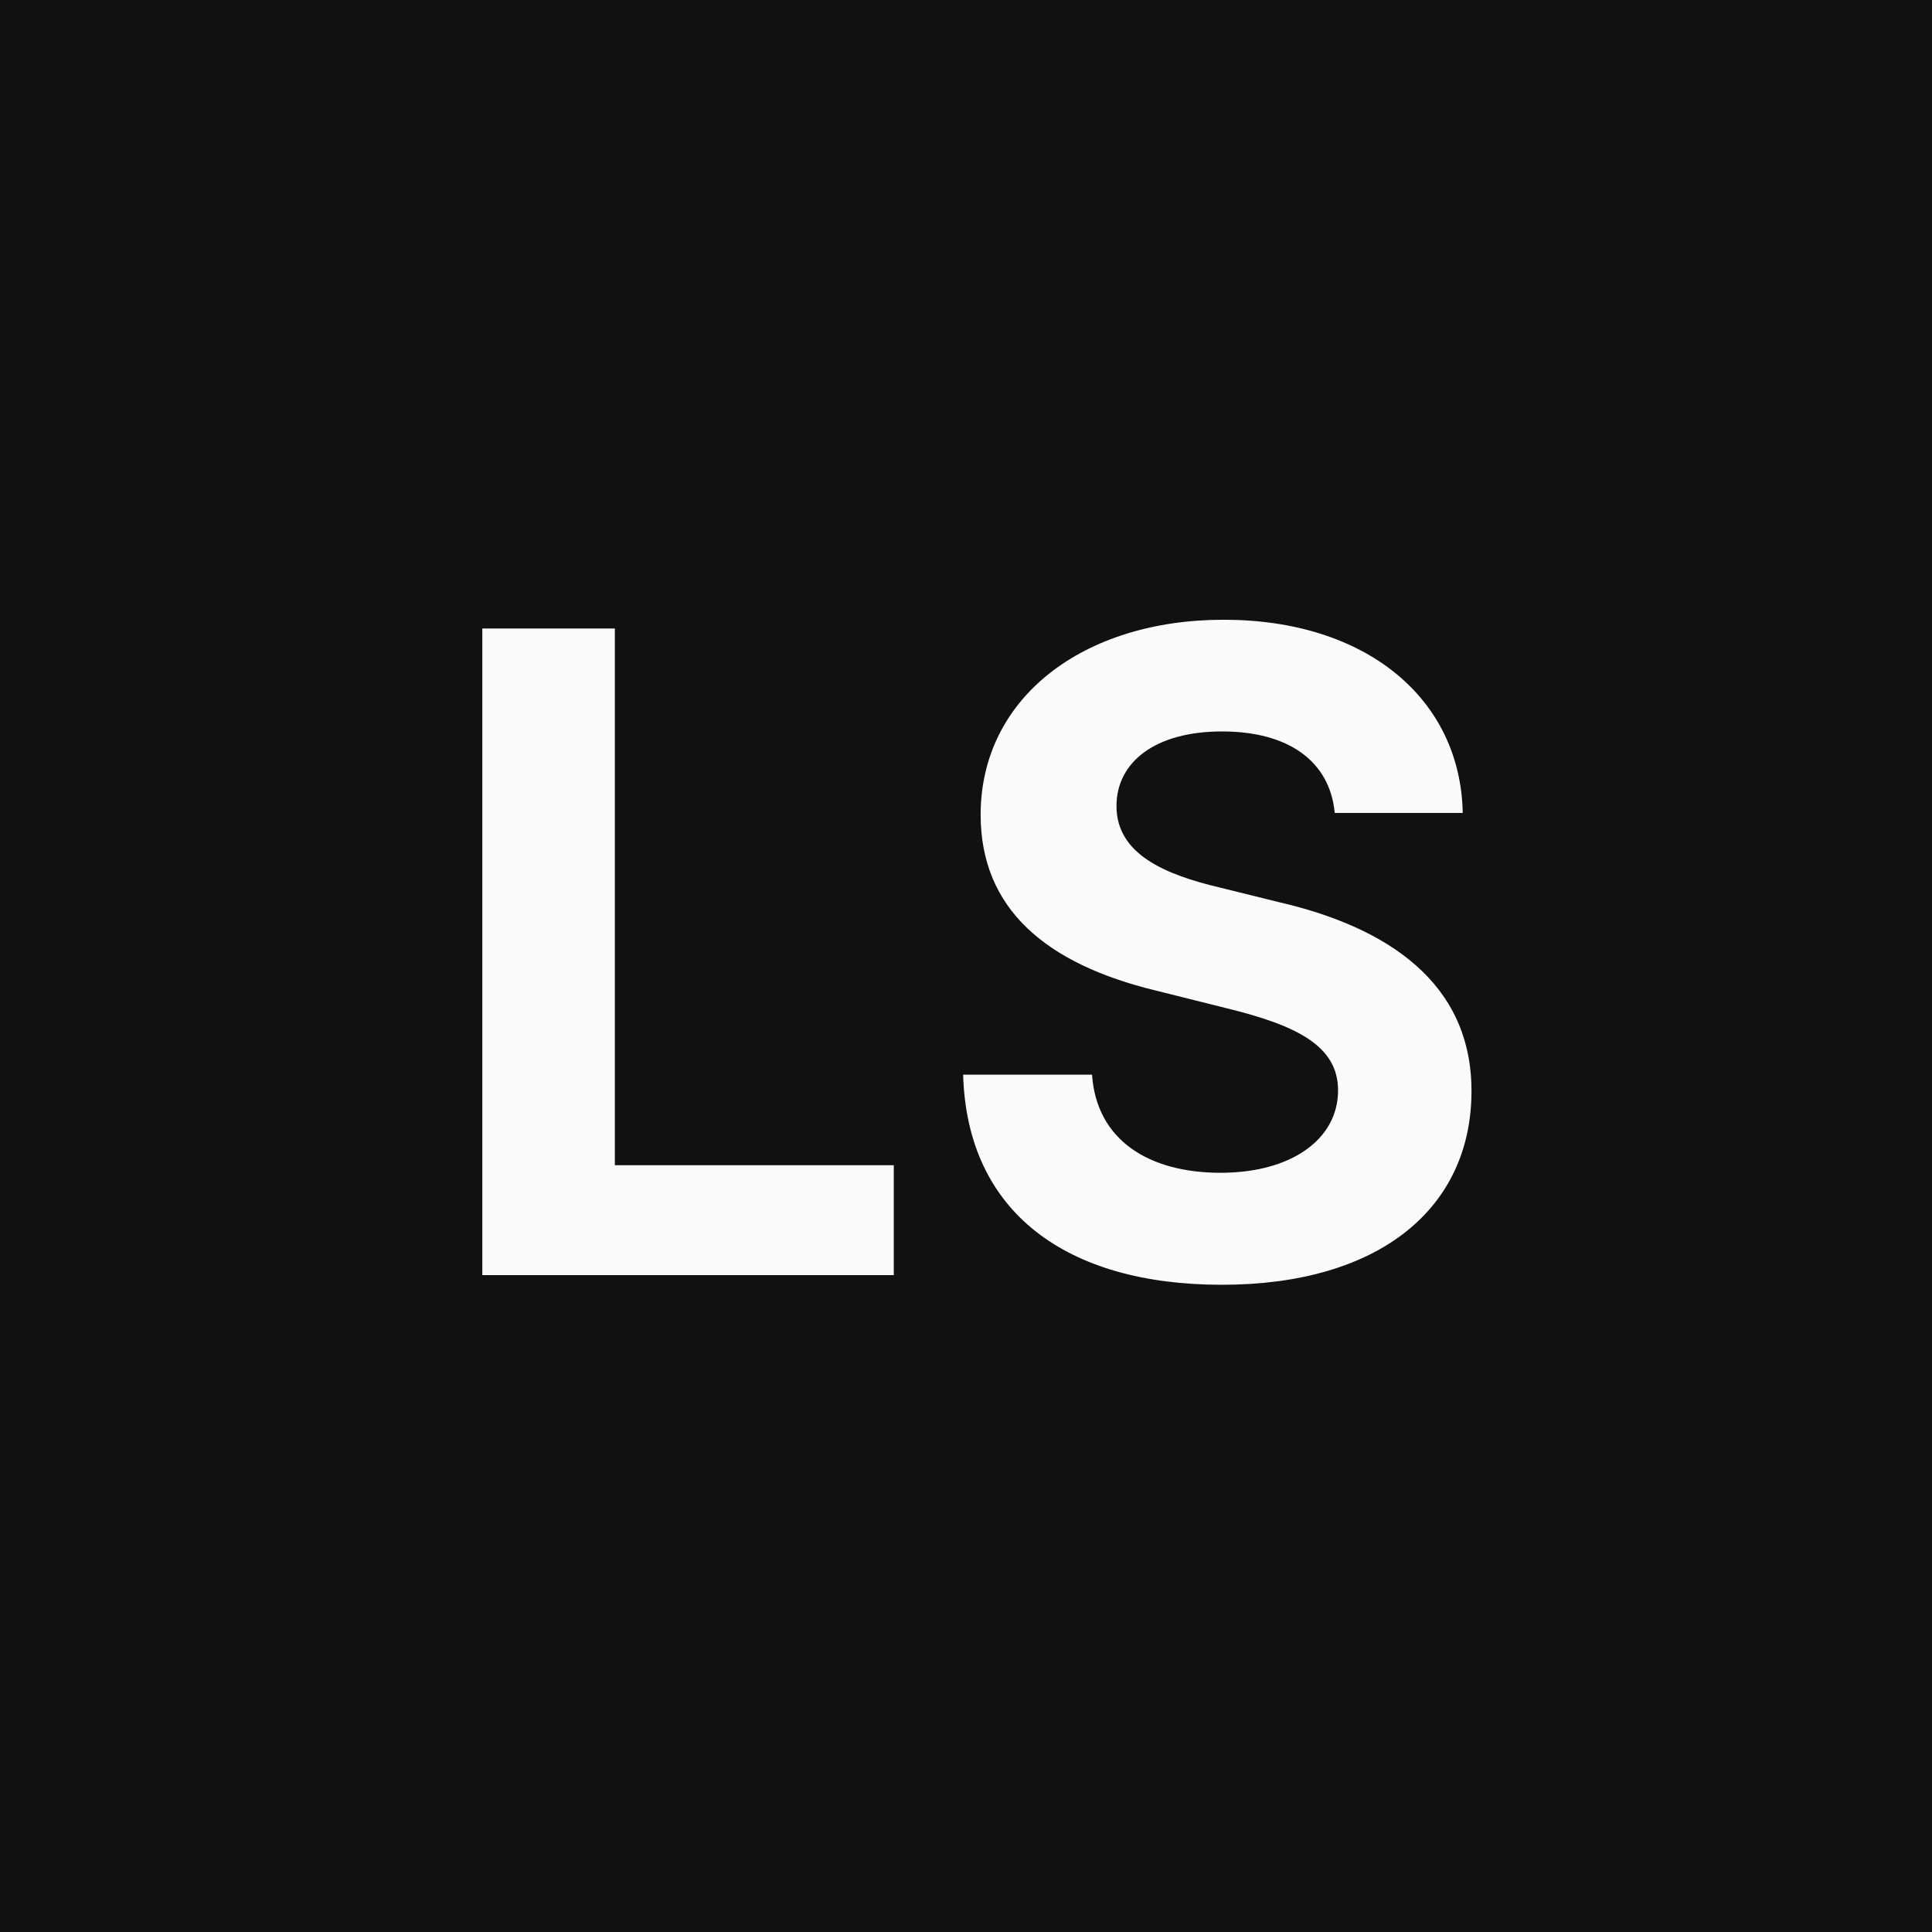
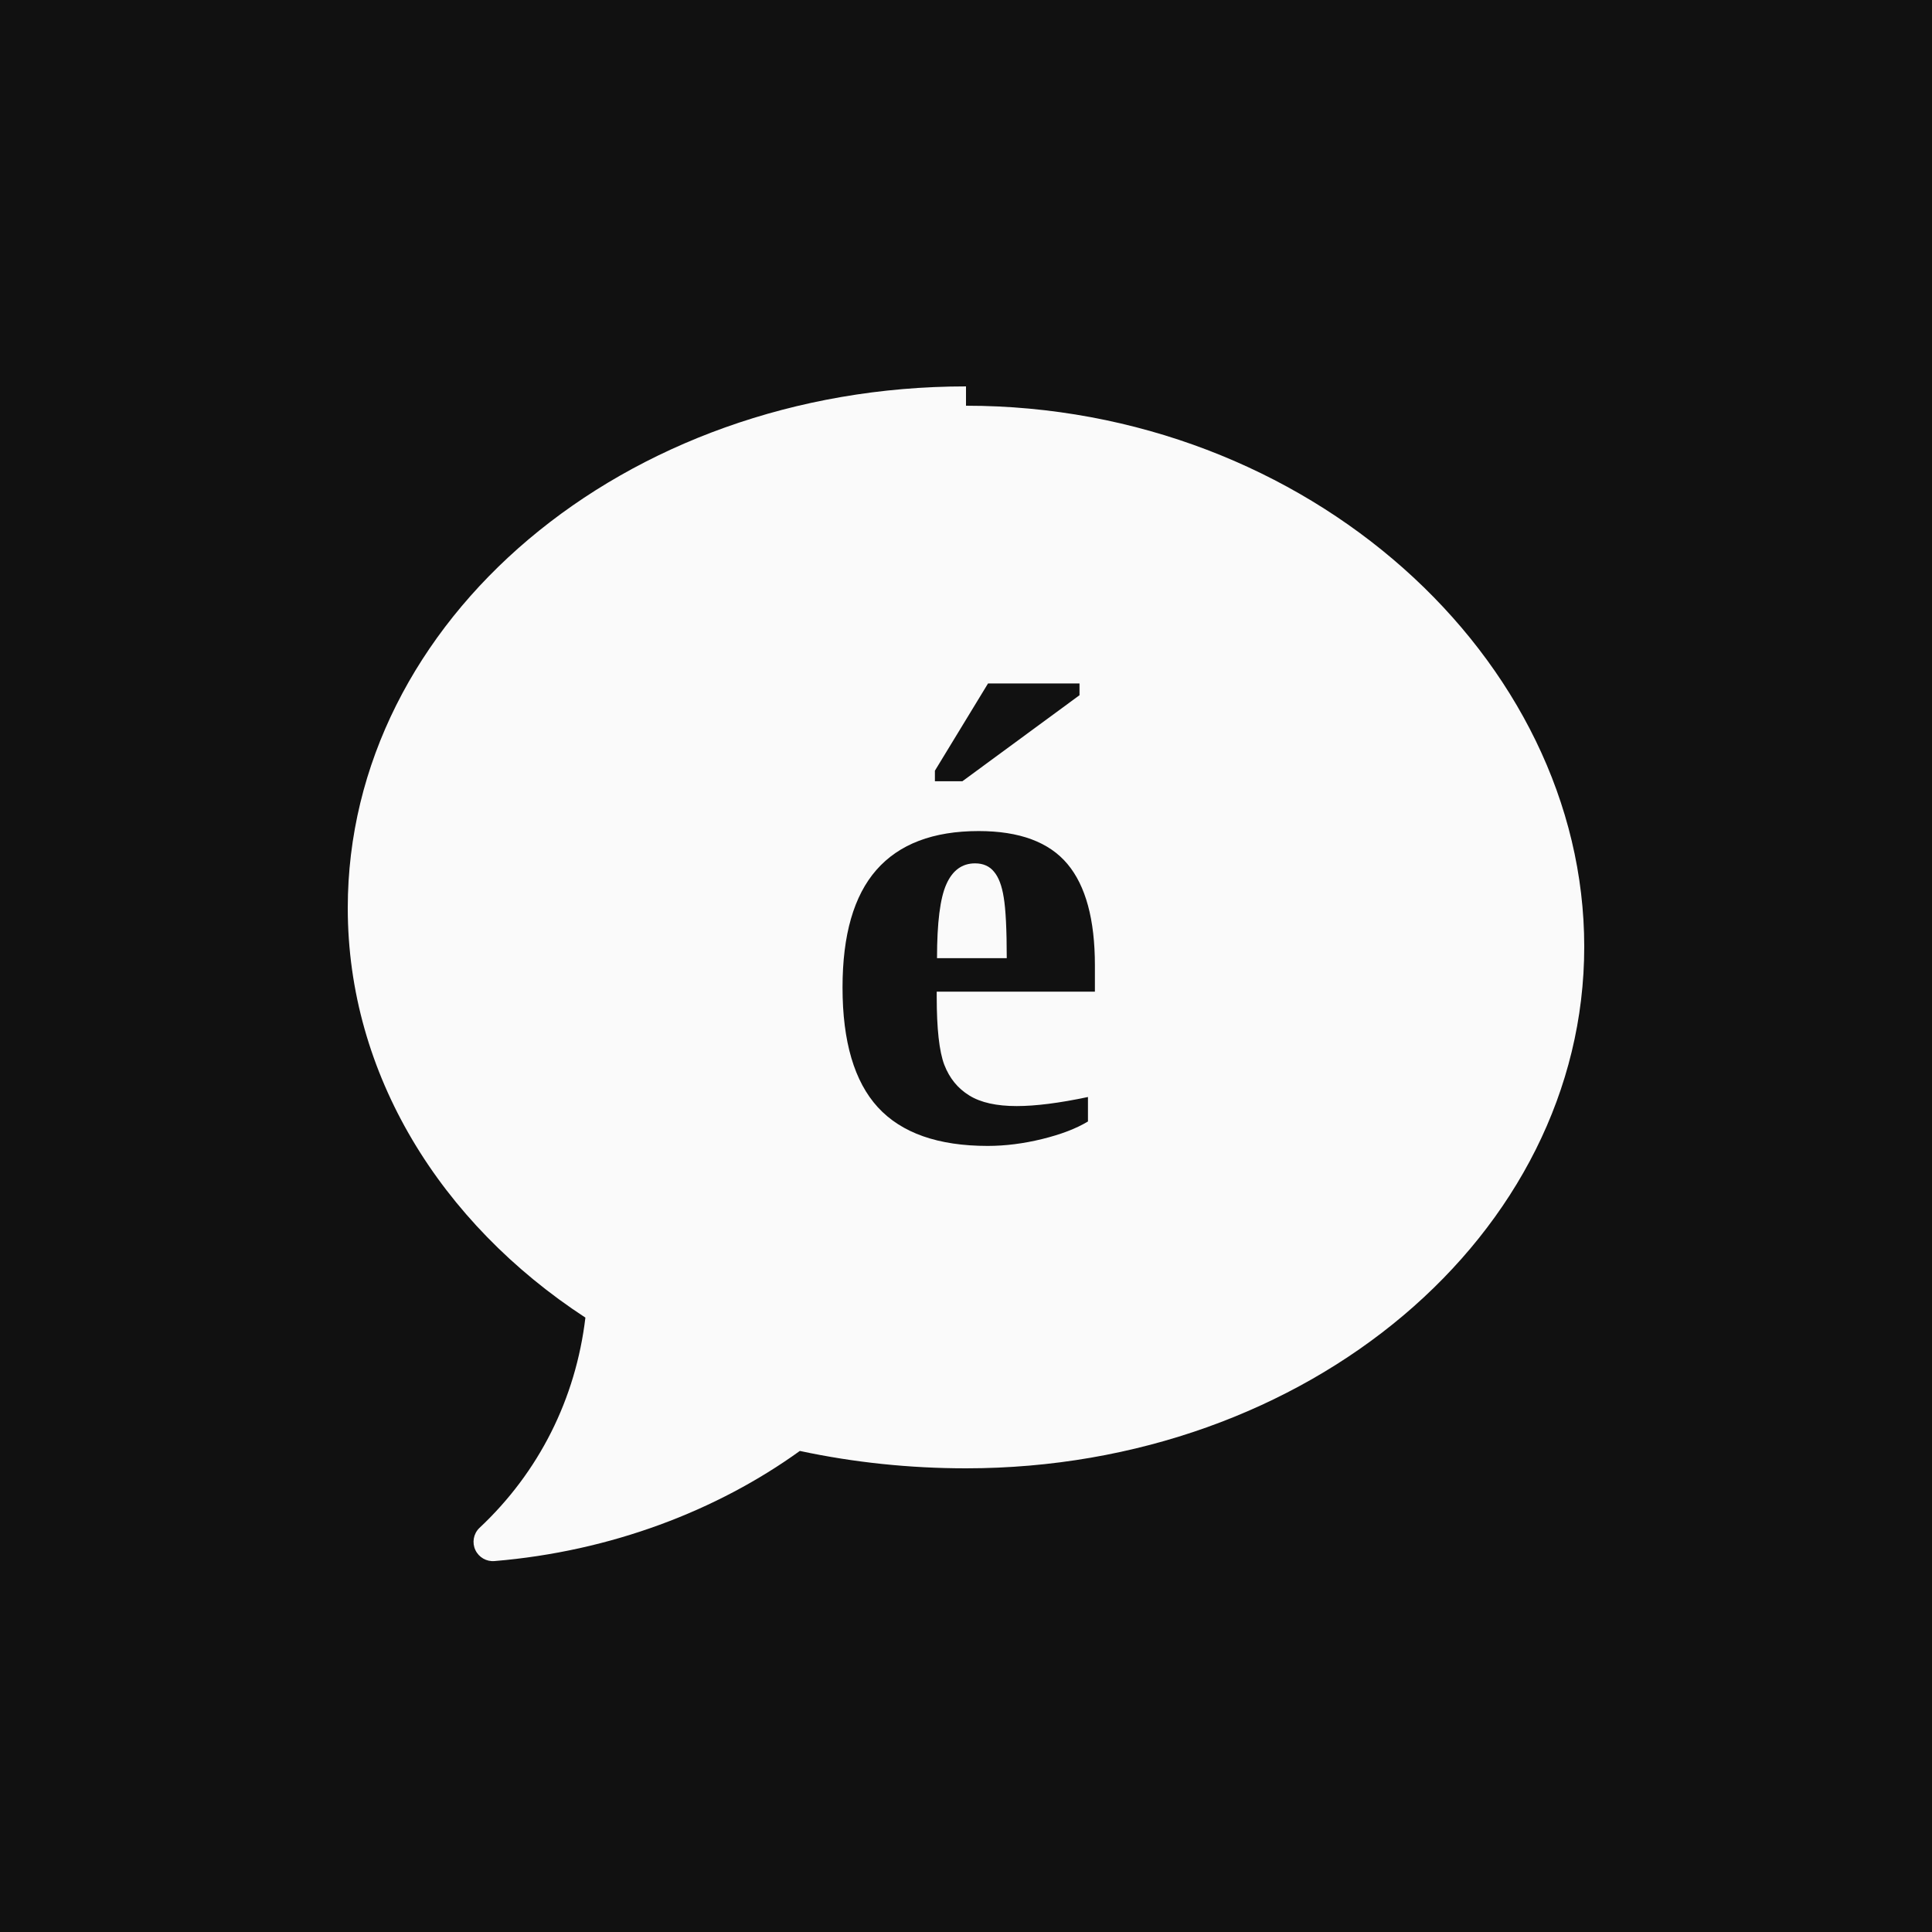
<svg xmlns="http://www.w3.org/2000/svg" viewBox="0 0 100 100" width="512" height="512">
  <rect width="100" height="100" fill="#111111" />
-   <text x="50" y="66" font-family="Inter, system-ui, sans-serif" font-size="46" font-weight="700" fill="#fafafa" text-anchor="middle">LS</text>
+   <path d="M50 20c-17.7 0-32 12.1-32 27 0 8.6 4.8 16.3 12.3 21.2-.5 4.2-2.4 8-5.5 10.9a1 1 0 0 0 .8 1.7c6-.5 11.5-2.6 15.8-5.7 2.8.6 5.7.9 8.6.9 17.7 0 32-12.1 32-27s-14.3-28-32-28z" fill="#fafafa" />
+   <text x="50" y="59" font-family="Georgia, 'Times New Roman', serif" font-size="34" font-weight="700" fill="#111111" text-anchor="middle">é</text>
</svg>
